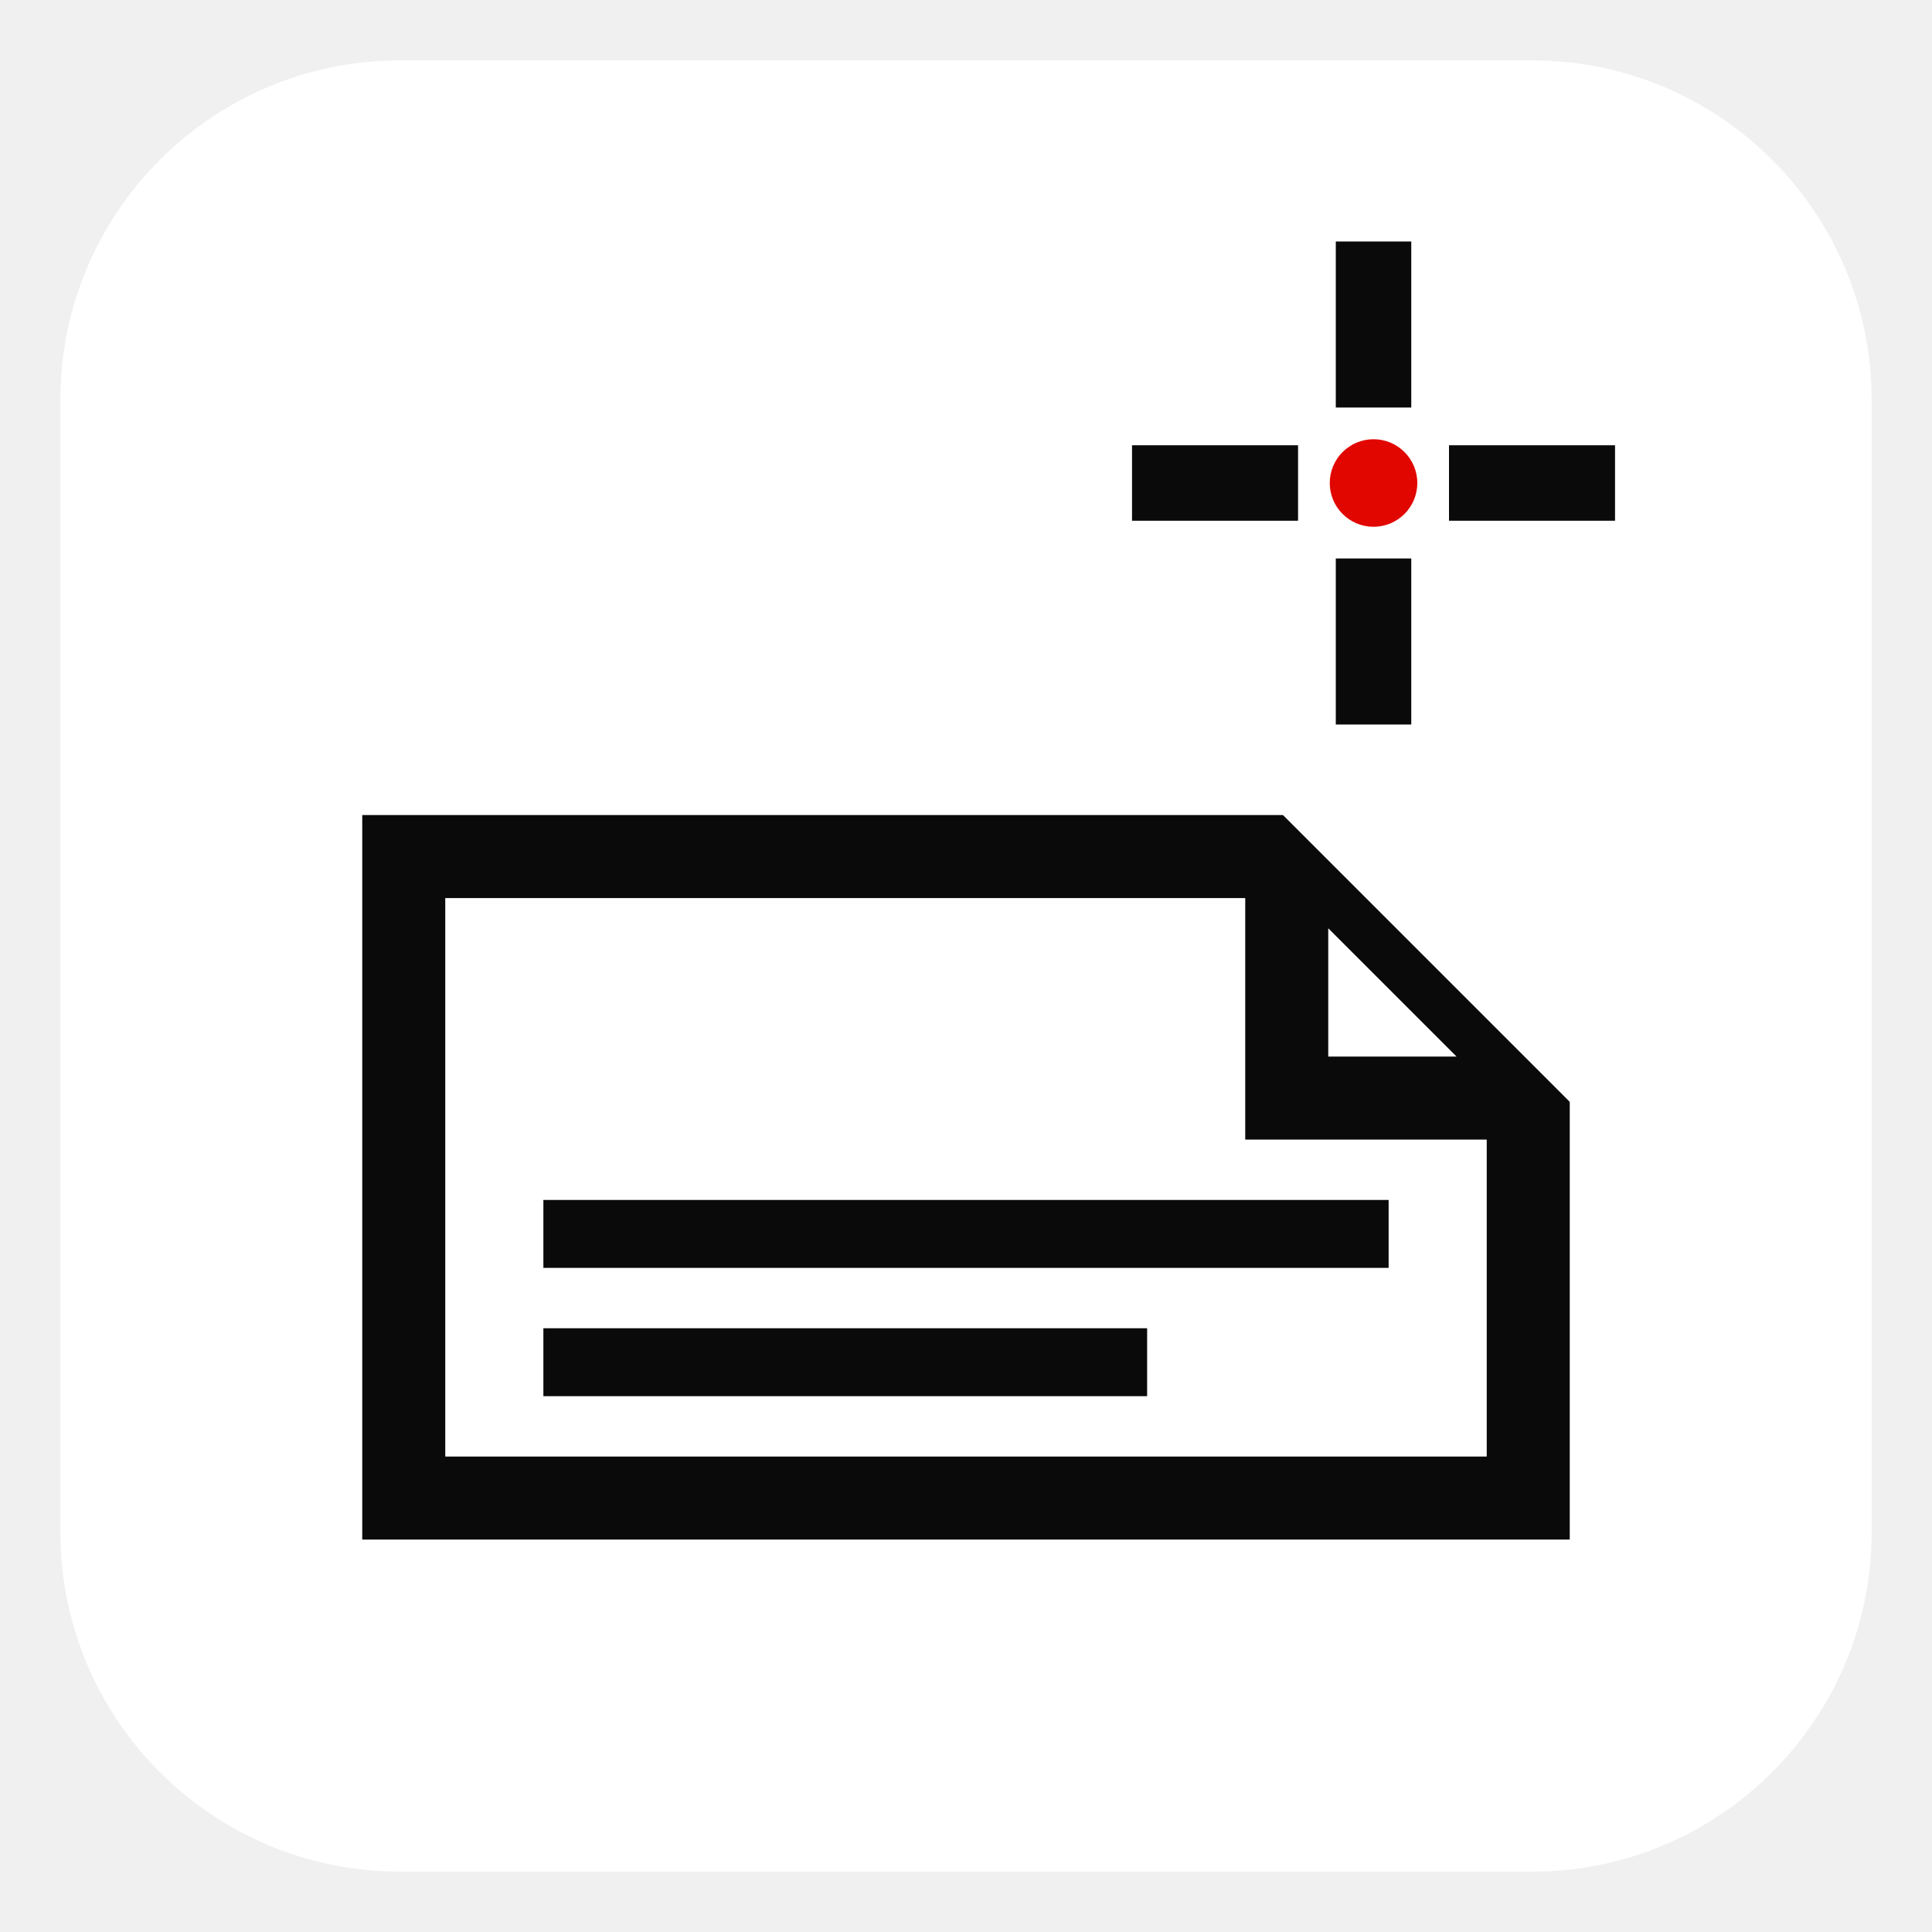
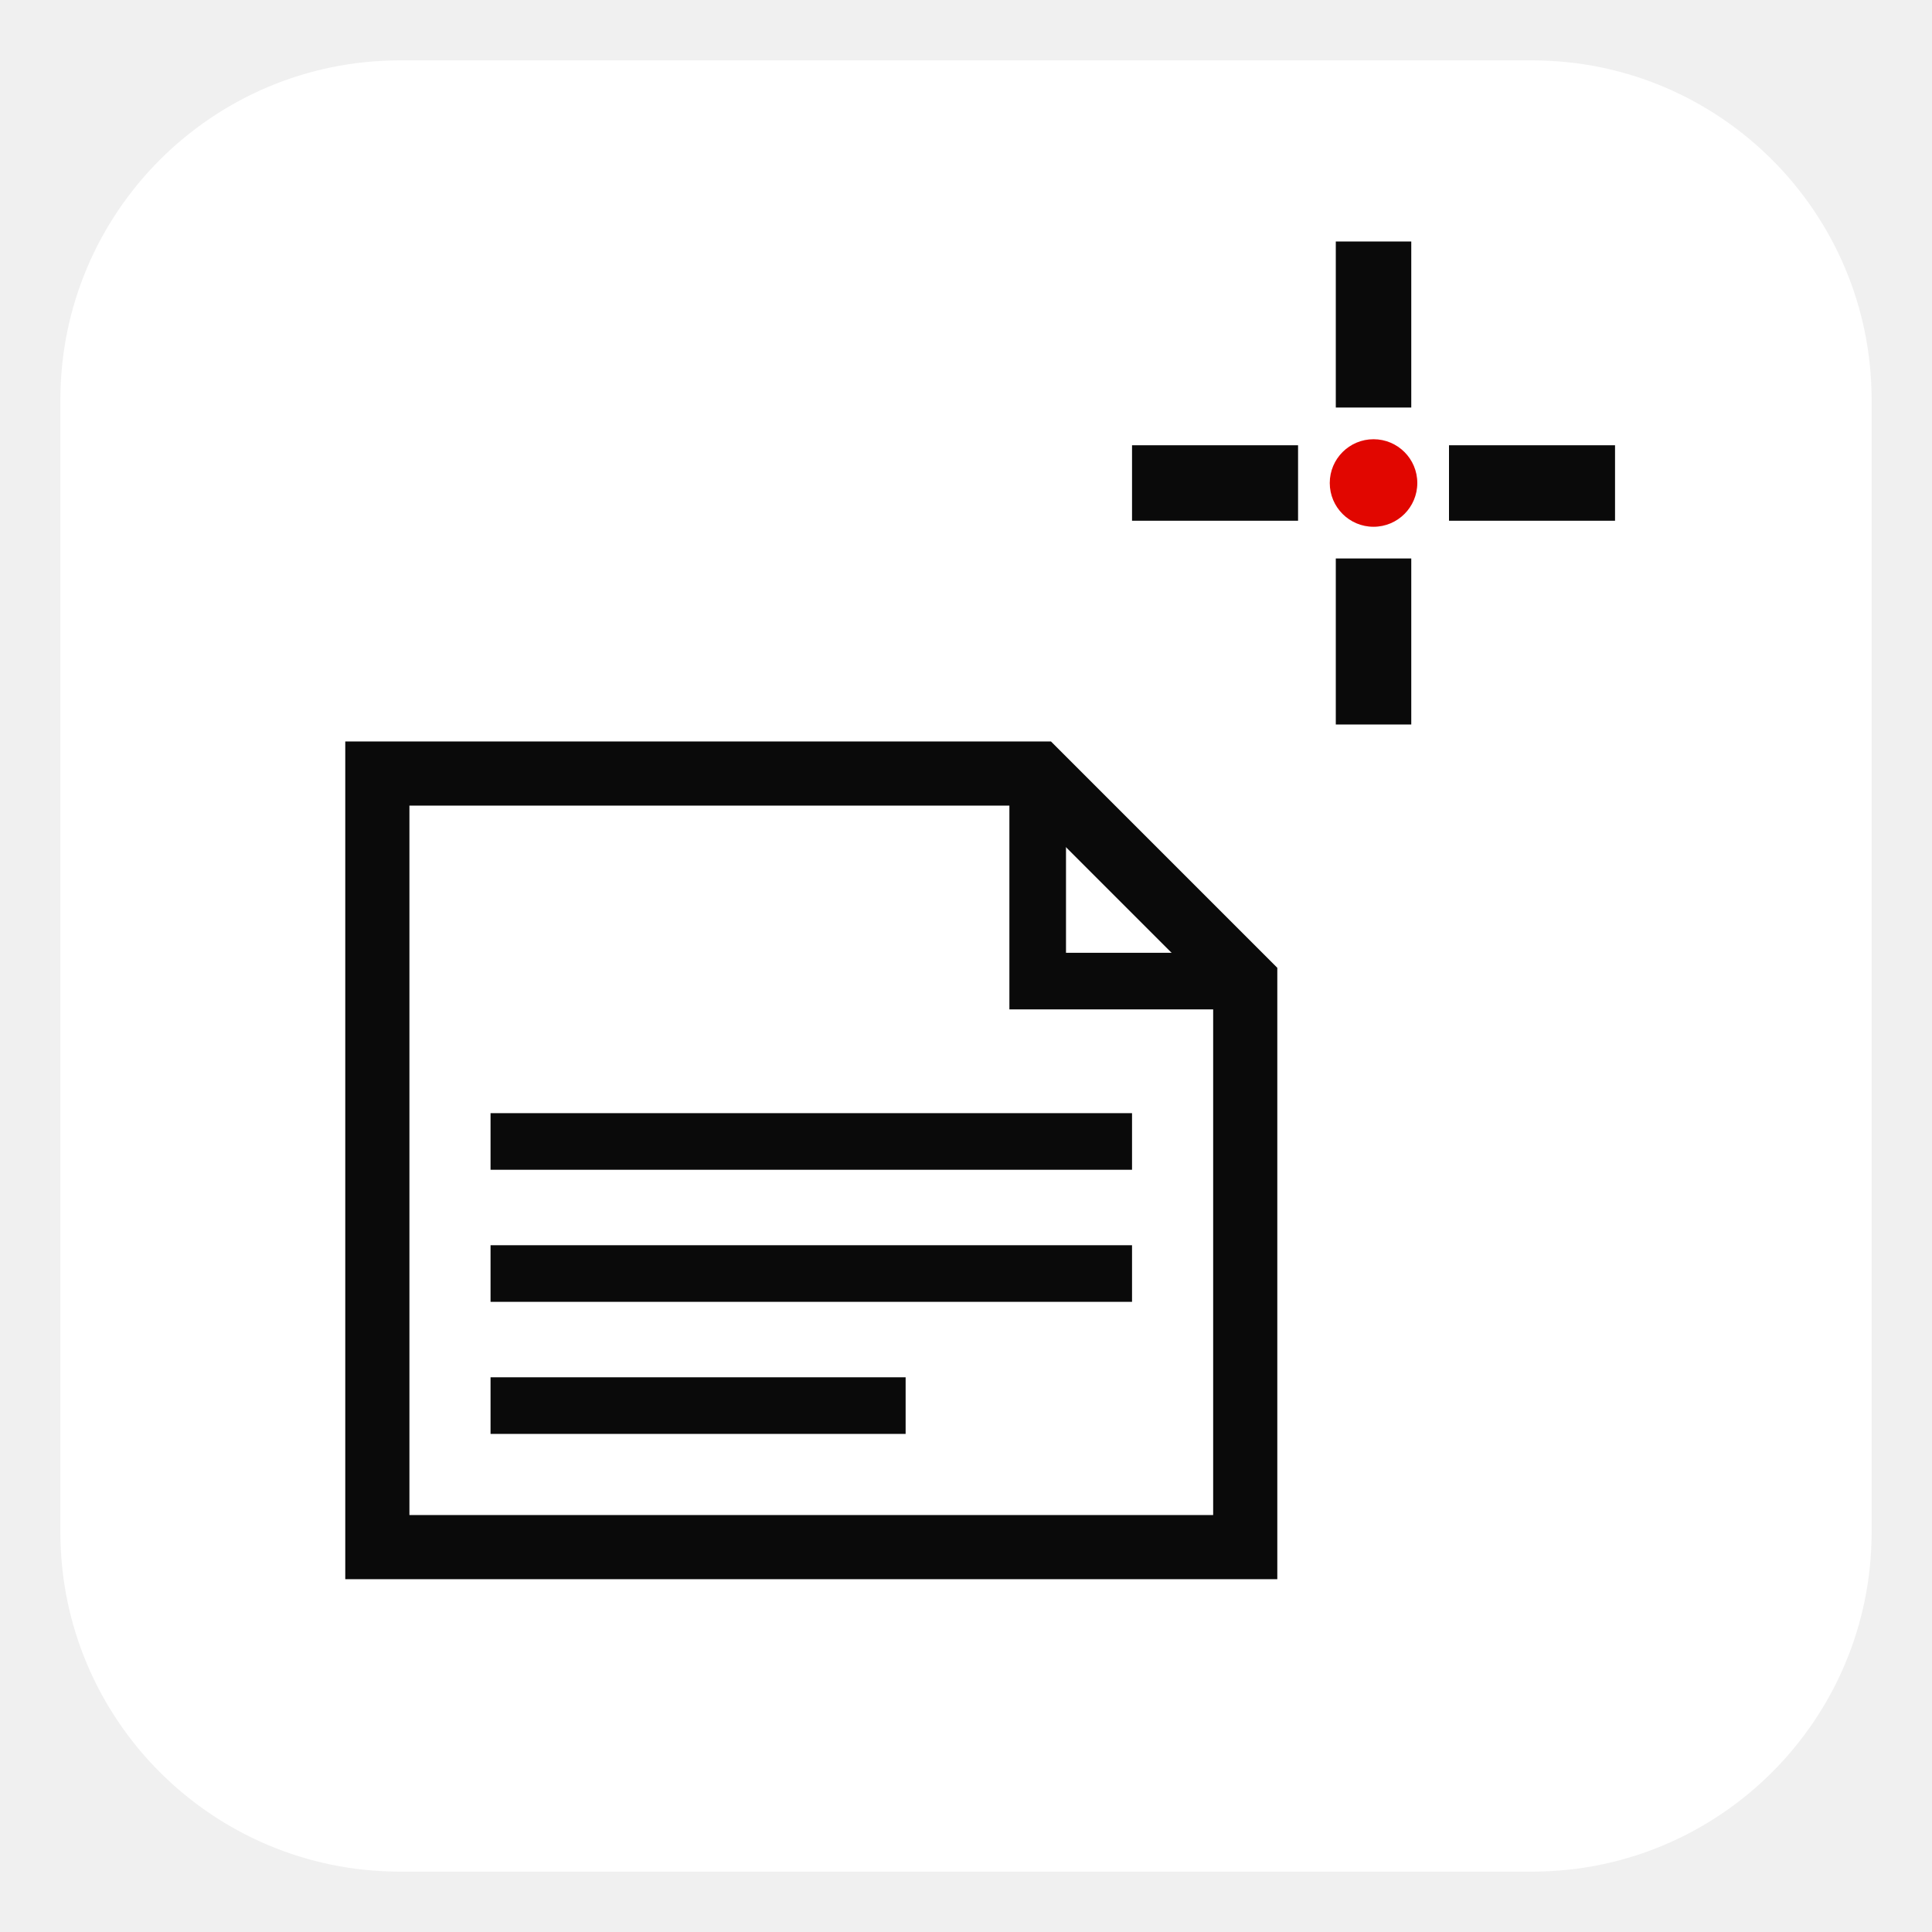
<svg xmlns="http://www.w3.org/2000/svg" viewBox="0 0 1024 1024">
  <rect x="32" y="32" width="960" height="960" rx="180" fill="#FFFFFF" />
  <rect x="708.0" y="128.0" width="40.0" height="88.0" rx="0" fill="#0A0A0A" />
  <rect x="708.0" y="296.0" width="40.0" height="88.0" rx="0" fill="#0A0A0A" />
  <rect x="600.0" y="236.0" width="88.0" height="40.0" rx="0" fill="#0A0A0A" />
  <rect x="768.0" y="236.0" width="88.0" height="40.0" rx="0" fill="#0A0A0A" />
  <circle cx="728.0" cy="256.0" r="23.2" fill="#E10600" />
-   <polygon points="192,432 680,432 832,584 832,816 192,816" fill="#0A0A0A" />
-   <polygon points="236,476 660,476 660,604 788,604 788,772 236,772" fill="#FFFFFF" />
-   <polygon points="704,492 772,560 704,560" fill="#FFFFFF" />
-   <rect x="288" y="636" width="448" height="36" fill="#0A0A0A" />
-   <rect x="288" y="704" width="320" height="36" fill="#0A0A0A" />
+   <polygon points="200,410 550,410 660,520 660,820 200,820" fill="#FFFFFF" stroke="#0A0A0A" stroke-width="34" />
+   <polyline points="550,410 550,520 660,520" fill="none" stroke="#0A0A0A" stroke-width="30" />
+   <rect x="260" y="590" width="340" height="30" fill="#0A0A0A" />
+   <rect x="260" y="660" width="340" height="30" fill="#0A0A0A" />
+   <rect x="260" y="730" width="220" height="30" fill="#0A0A0A" />
</svg>
